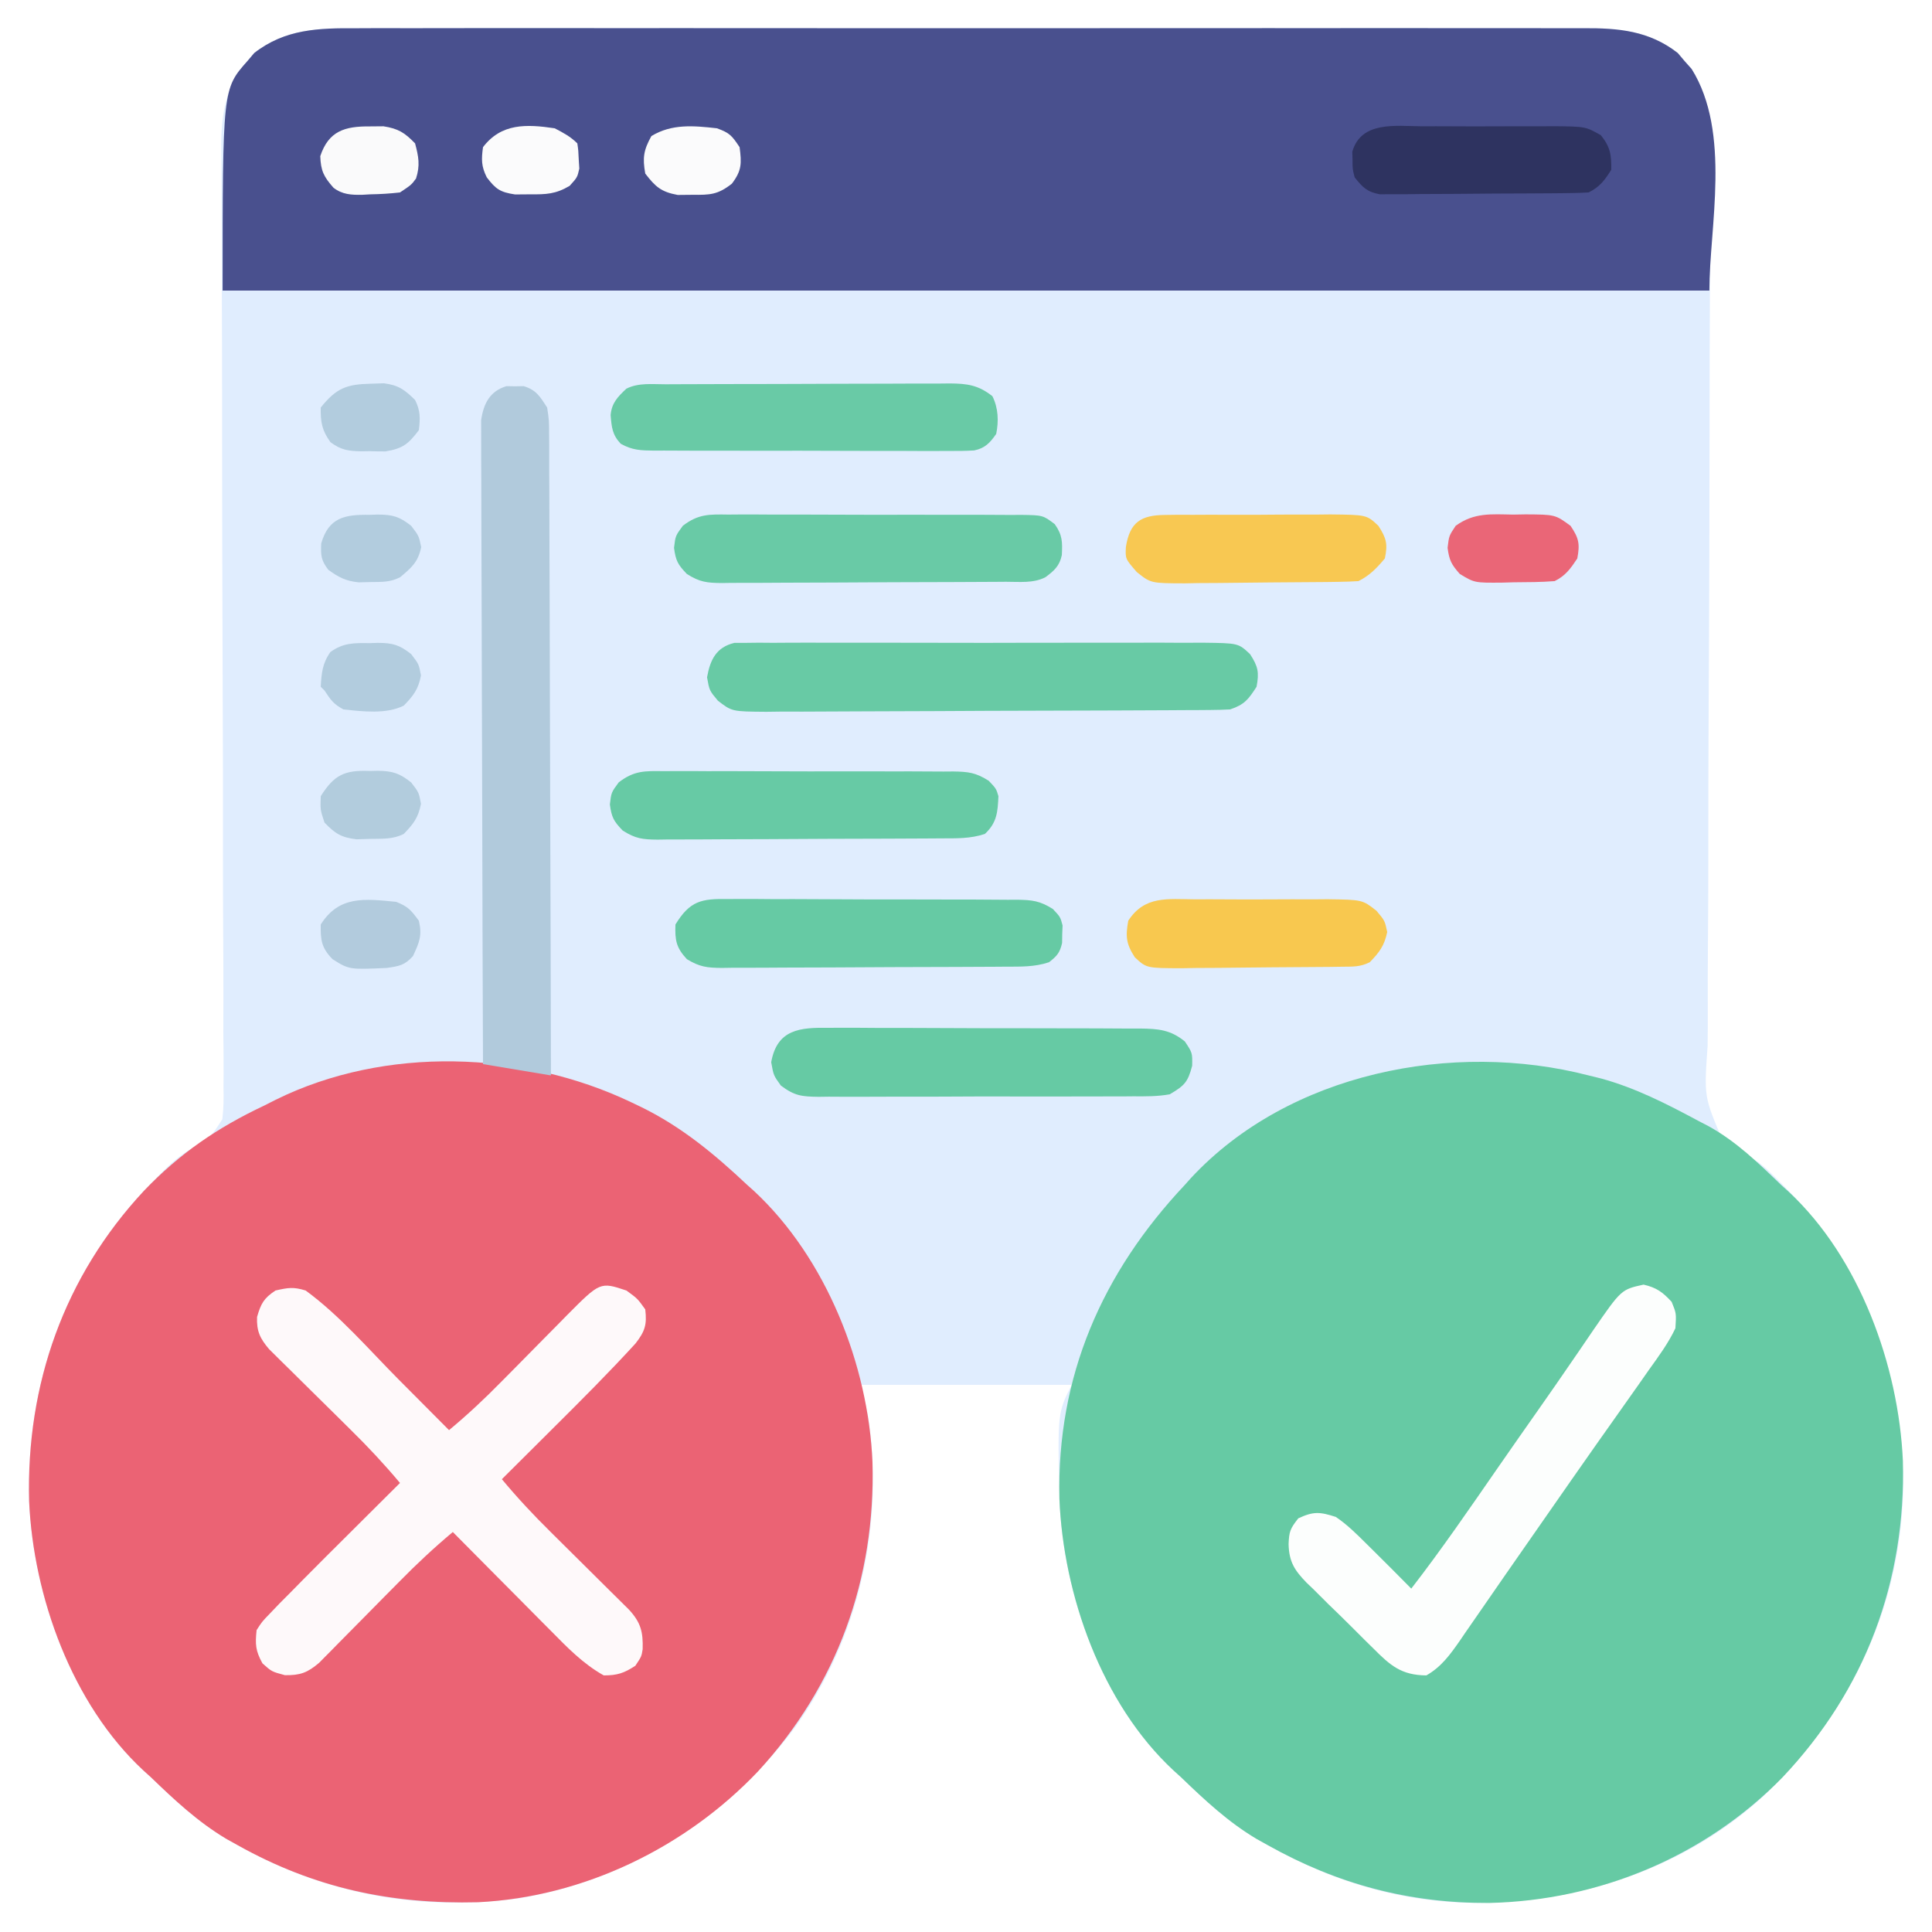
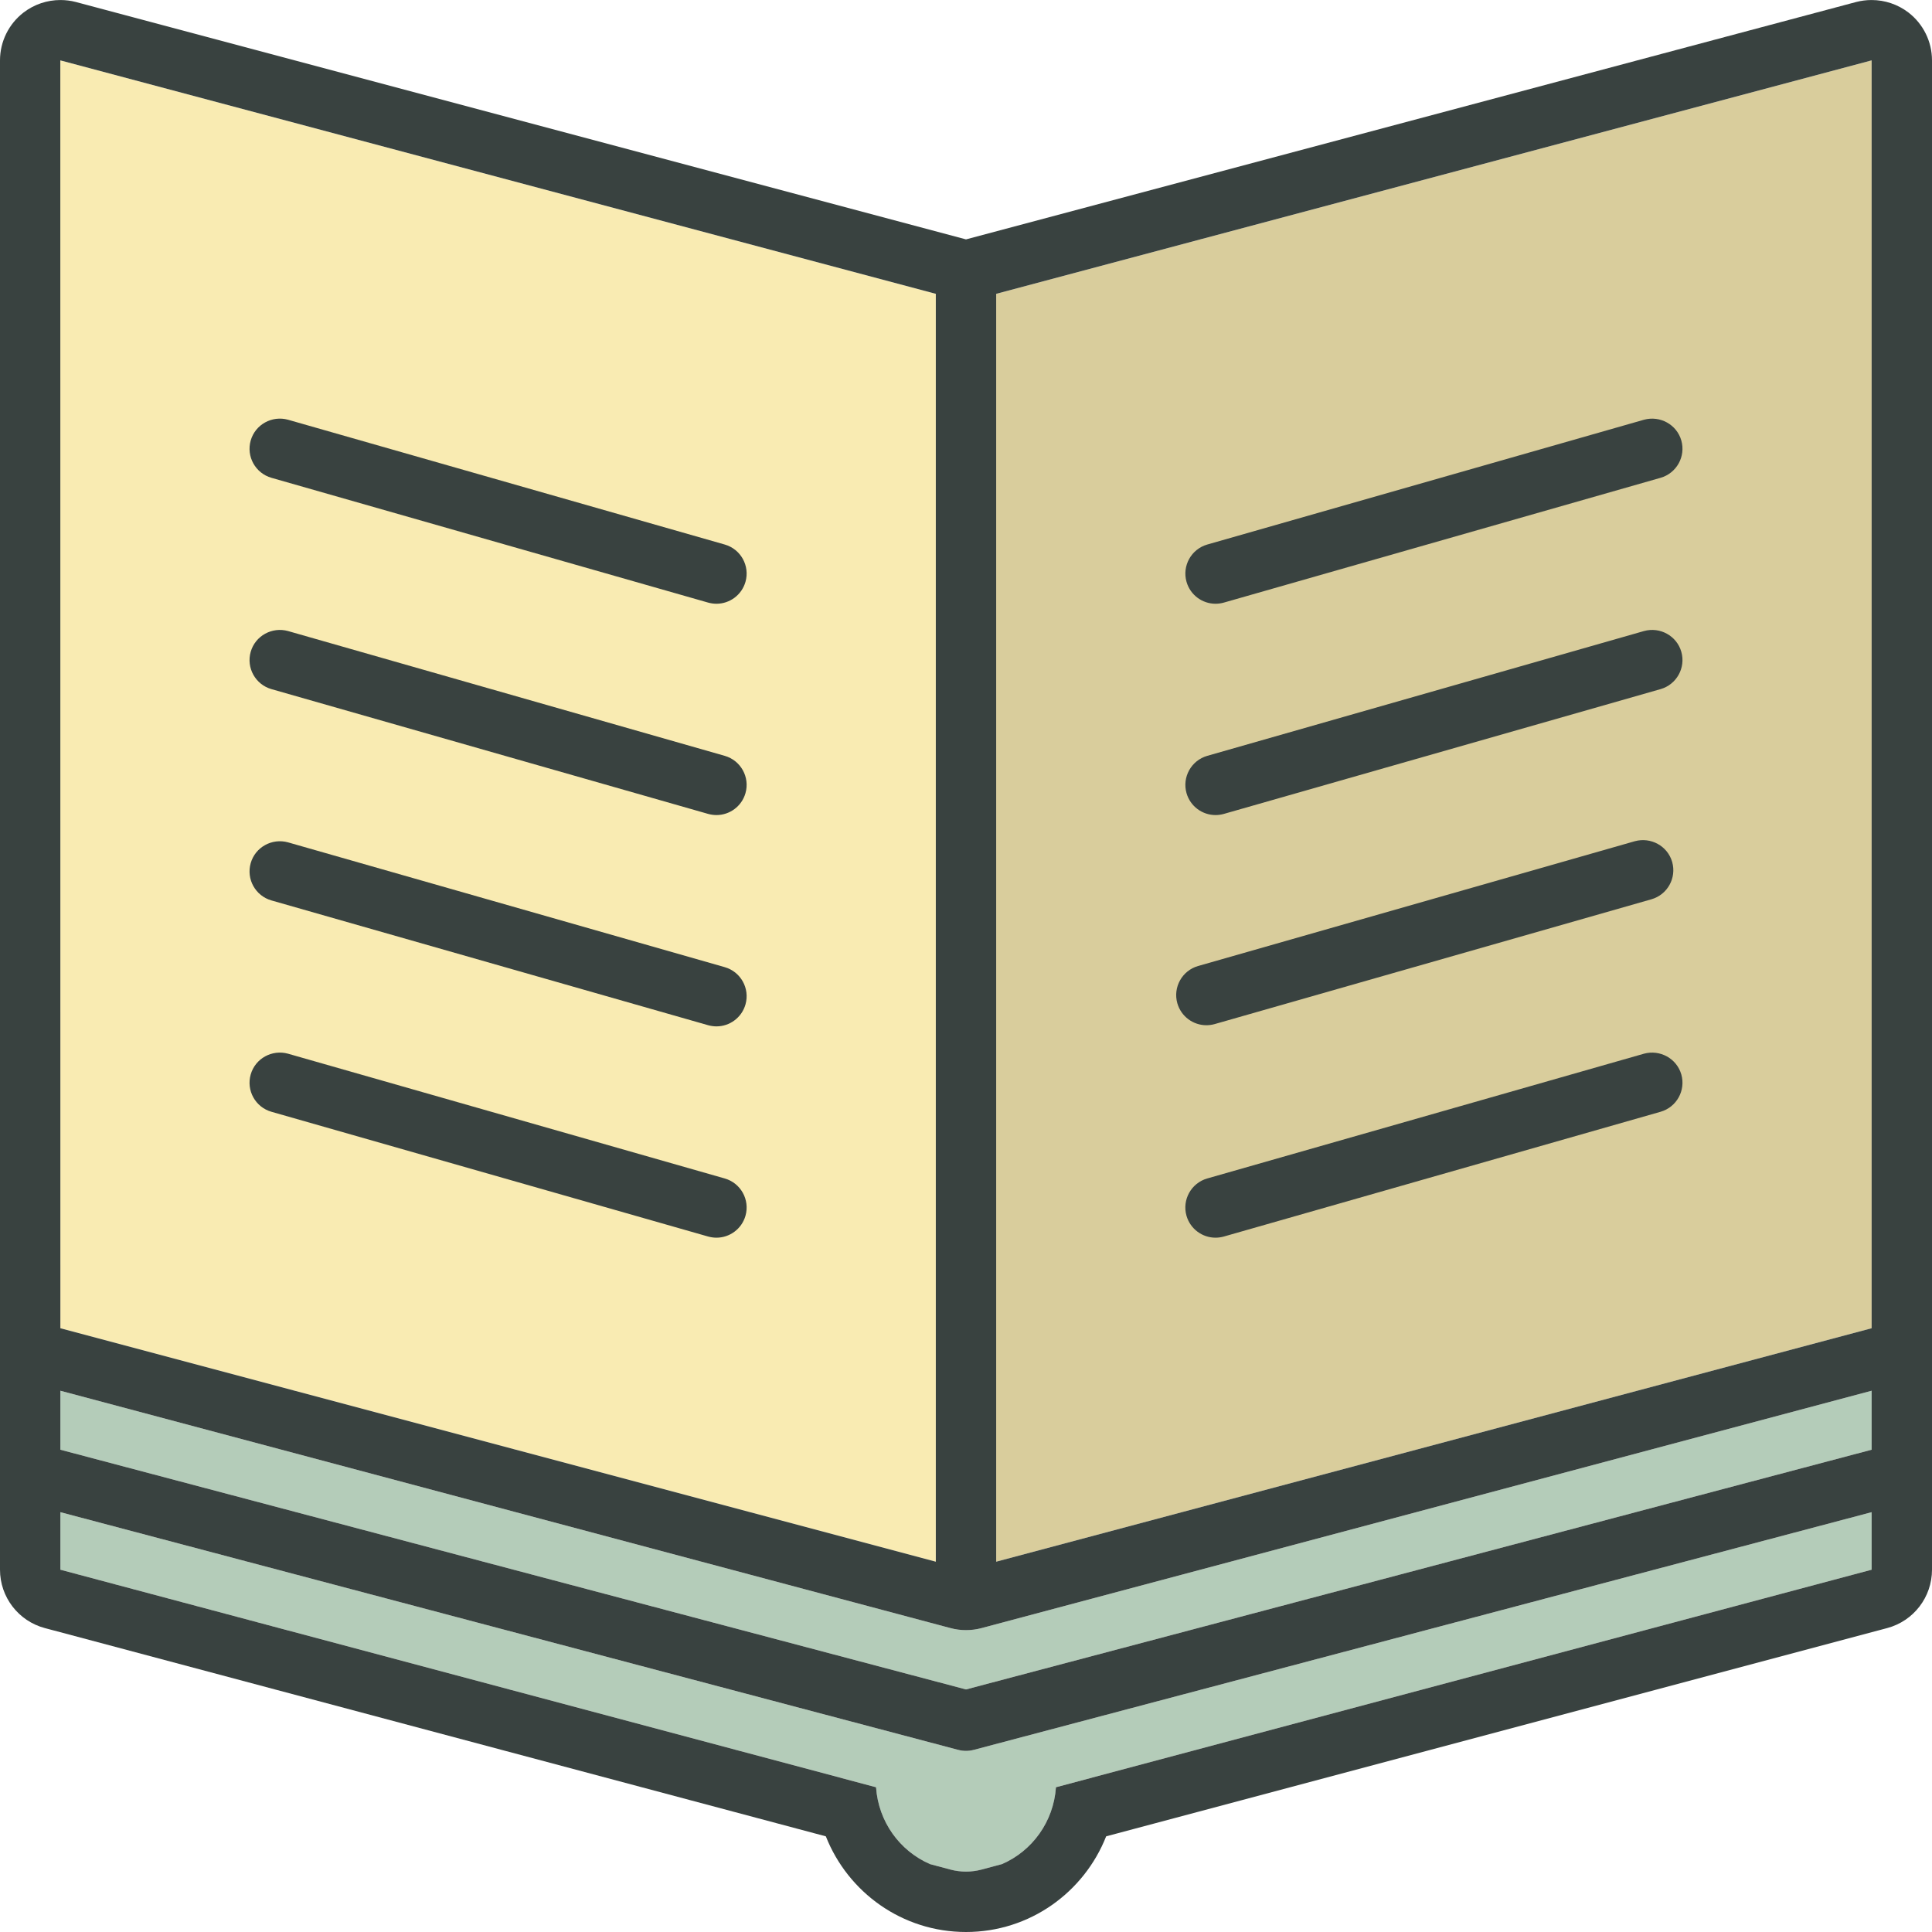
- <svg xmlns="http://www.w3.org/2000/svg" version="1.1" width="512" height="512">
-   <path d="M0 0 C1.453 -0.005 2.907 -0.011 4.36 -0.019 C8.332 -0.036 12.303 -0.027 16.275 -0.015 C20.566 -0.006 24.858 -0.02 29.15 -0.031 C37.549 -0.049 45.948 -0.045 54.346 -0.033 C61.174 -0.024 68.001 -0.023 74.829 -0.027 C75.802 -0.028 76.774 -0.029 77.776 -0.029 C79.753 -0.03 81.729 -0.032 83.705 -0.033 C102.224 -0.044 120.743 -0.031 139.262 -0.01 C155.143 0.008 171.024 0.005 186.906 -0.014 C205.36 -0.035 223.814 -0.043 242.268 -0.031 C244.236 -0.03 246.205 -0.029 248.174 -0.027 C249.627 -0.026 249.627 -0.026 251.109 -0.025 C257.926 -0.022 264.744 -0.028 271.561 -0.037 C279.872 -0.048 288.182 -0.045 296.493 -0.024 C300.732 -0.014 304.97 -0.009 309.208 -0.023 C313.092 -0.035 316.975 -0.028 320.858 -0.007 C322.259 -0.002 323.66 -0.005 325.061 -0.014 C334.422 -0.074 342.539 0.64 350.123 6.551 C351.022 7.612 351.022 7.612 351.939 8.695 C352.556 9.39 353.174 10.085 353.81 10.801 C358.356 18.076 358.927 25.337 358.819 33.742 C358.818 34.842 358.816 35.942 358.814 37.075 C358.805 40.743 358.774 44.412 358.743 48.08 C358.733 50.717 358.723 53.354 358.716 55.991 C358.698 61.661 358.67 67.332 358.637 73.002 C358.586 81.969 358.57 90.937 358.559 99.904 C358.556 102.976 358.552 106.048 358.548 109.12 C358.547 109.888 358.546 110.656 358.545 111.446 C358.533 120.172 358.516 128.897 358.496 137.622 C358.494 138.419 358.492 139.216 358.49 140.037 C358.459 152.96 358.394 165.883 358.32 178.806 C358.244 192.09 358.215 205.373 358.225 218.657 C358.23 226.843 358.198 235.028 358.118 243.214 C358.066 248.823 358.058 254.432 358.084 260.042 C358.098 263.277 358.086 266.508 358.034 269.742 C357.085 283.193 357.085 283.193 362.137 294.963 C364.987 297.366 368.137 298.917 371.501 300.508 C373.64 302.242 373.64 302.242 375.201 303.774 C375.703 304.264 376.204 304.754 376.721 305.259 C377.206 305.754 377.69 306.248 378.189 306.758 C378.728 307.306 379.267 307.854 379.823 308.419 C400.07 329.534 410.107 358.745 409.853 387.703 C409.025 419.235 395.479 446.92 372.845 468.504 C351.19 488.394 321.955 497.522 292.927 496.727 C274.303 495.929 257.664 490.555 241.501 481.508 C240.504 480.952 239.506 480.397 238.478 479.824 C230.933 475.317 224.793 469.573 218.501 463.508 C217.843 462.912 217.184 462.317 216.505 461.703 C197.447 444.009 187.267 415.105 186.251 389.633 C185.772 366.967 185.772 366.967 189.501 359.508 C171.021 359.508 152.541 359.508 133.501 359.508 C134.161 362.148 134.821 364.788 135.501 367.508 C139.959 396.37 133.194 426.789 116.036 450.514 C98.241 474.088 72.81 490.477 43.501 495.508 C16.982 499.202 -8.212 494.543 -31.499 481.508 C-32.496 480.952 -33.494 480.397 -34.522 479.824 C-42.067 475.317 -48.207 469.573 -54.499 463.508 C-55.157 462.912 -55.816 462.317 -56.495 461.703 C-75.44 444.114 -85.667 415.568 -86.784 390.289 C-87.58 359.38 -77.465 330.73 -56.323 308.055 C-55.22 306.909 -54.112 305.768 -52.999 304.633 C-52.501 304.122 -52.004 303.61 -51.492 303.084 C-49.119 300.741 -46.915 298.75 -44.015 297.063 C-38.751 294.054 -38.751 294.054 -35.575 289.112 C-35.229 286.205 -35.2 283.441 -35.278 280.514 C-35.268 279.416 -35.257 278.318 -35.246 277.187 C-35.223 273.511 -35.271 269.839 -35.319 266.163 C-35.317 263.526 -35.311 260.889 -35.3 258.253 C-35.283 252.577 -35.303 246.901 -35.348 241.225 C-35.412 233.009 -35.417 224.793 -35.408 216.577 C-35.395 203.233 -35.424 189.889 -35.482 176.545 C-35.538 163.607 -35.581 150.669 -35.603 137.732 C-35.604 136.935 -35.605 136.138 -35.607 135.318 C-35.621 126.616 -35.631 117.914 -35.636 109.212 C-35.636 108.446 -35.637 107.681 -35.637 106.892 C-35.639 103.831 -35.641 100.77 -35.642 97.709 C-35.646 88.76 -35.663 79.811 -35.706 70.861 C-35.732 65.245 -35.749 59.629 -35.758 54.013 C-35.764 50.776 -35.776 47.538 -35.799 44.301 C-35.823 40.785 -35.829 37.271 -35.83 33.755 C-35.847 32.232 -35.847 32.232 -35.865 30.678 C-35.837 22.479 -34.536 14.997 -28.936 8.695 C-28.337 7.988 -27.737 7.28 -27.12 6.551 C-18.926 0.164 -10.018 -0.07 0 0 Z " fill="#E0EDFE" transform="translate(94.49854,7.492065)" />
-   <path d="M0 0 C1.088 0.267 2.176 0.534 3.297 0.809 C12.464 3.324 20.667 7.526 29 12 C29.929 12.483 30.859 12.967 31.816 13.465 C39.171 17.538 44.996 23.209 51 29 C51.66 29.597 52.32 30.194 53 30.809 C71.819 48.277 82.166 77 83.285 102.148 C84.108 134.072 73.285 162.909 51.326 186.075 C30.892 206.969 2.743 218.674 -26.39 219.303 C-47.631 219.388 -66.544 214.331 -85 204 C-85.998 203.444 -86.995 202.889 -88.023 202.316 C-95.568 197.809 -101.708 192.066 -108 186 C-108.659 185.404 -109.317 184.809 -109.996 184.195 C-129.055 166.501 -139.234 137.597 -140.25 112.125 C-140.952 79.779 -129.003 52.373 -107 29 C-106.461 28.397 -105.922 27.793 -105.367 27.172 C-79.412 -0.74 -35.926 -9.304 0 0 Z " fill="#66CAA4" transform="translate(421,285)" />
-   <path d="M0 0 C0.826 0.395 1.652 0.79 2.504 1.197 C13.248 6.468 21.885 13.644 30.562 21.812 C31.166 22.351 31.769 22.89 32.391 23.445 C51.553 41.265 62.679 69.547 63.777 95.27 C64.643 126.144 54.391 154.471 33.492 177.195 C14.331 197.41 -12.736 210.553 -40.72 211.924 C-63.884 212.5 -84.216 208.132 -104.438 196.812 C-105.435 196.257 -106.433 195.701 -107.461 195.129 C-115.006 190.621 -121.146 184.878 -127.438 178.812 C-128.096 178.217 -128.755 177.621 -129.434 177.008 C-148.379 159.419 -158.606 130.872 -159.723 105.594 C-160.518 74.685 -150.404 46.035 -129.262 23.359 C-119.771 13.455 -109.86 6.674 -97.438 0.812 C-95.908 0.037 -95.908 0.037 -94.348 -0.754 C-65.419 -15.022 -28.853 -13.819 0 0 Z " fill="#EB6374" transform="translate(167.4375,292.1875)" />
-   <path d="M0 0 C1.453 -0.005 2.907 -0.011 4.36 -0.019 C8.332 -0.036 12.303 -0.027 16.275 -0.015 C20.566 -0.006 24.858 -0.02 29.15 -0.031 C37.549 -0.049 45.948 -0.045 54.346 -0.033 C61.174 -0.024 68.001 -0.023 74.829 -0.027 C75.802 -0.028 76.774 -0.029 77.776 -0.029 C79.753 -0.03 81.729 -0.032 83.705 -0.033 C102.224 -0.044 120.743 -0.031 139.262 -0.01 C155.143 0.008 171.024 0.005 186.906 -0.014 C205.36 -0.035 223.814 -0.043 242.268 -0.031 C244.236 -0.03 246.205 -0.029 248.174 -0.027 C249.627 -0.026 249.627 -0.026 251.109 -0.025 C257.926 -0.022 264.744 -0.028 271.561 -0.037 C279.872 -0.048 288.182 -0.045 296.493 -0.024 C300.732 -0.014 304.97 -0.009 309.208 -0.023 C313.092 -0.035 316.975 -0.028 320.858 -0.007 C322.259 -0.002 323.66 -0.005 325.061 -0.014 C334.422 -0.074 342.539 0.64 350.123 6.551 C351.022 7.612 351.022 7.612 351.939 8.695 C352.556 9.39 353.174 10.085 353.81 10.801 C364.347 27.665 358.501 52.74 358.501 69.508 C228.481 69.508 98.461 69.508 -35.499 69.508 C-35.499 16.08 -35.499 16.08 -28.936 8.695 C-28.337 7.988 -27.737 7.28 -27.12 6.551 C-18.926 0.164 -10.018 -0.07 0 0 Z " fill="#49508E" transform="translate(94.49854,7.492065)" />
-   <path d="M0 0 C2.938 2.125 2.938 2.125 5 5 C5.479 9.074 4.917 10.822 2.409 14.046 C-4.687 21.802 -12.105 29.218 -19.562 36.625 C-20.871 37.928 -22.179 39.232 -23.486 40.535 C-26.655 43.693 -29.827 46.847 -33 50 C-28.935 54.886 -24.665 59.461 -20.141 63.922 C-19.51 64.549 -18.88 65.175 -18.23 65.821 C-16.239 67.8 -14.245 69.775 -12.25 71.75 C-9.606 74.367 -6.966 76.987 -4.328 79.609 C-3.42 80.505 -3.42 80.505 -2.494 81.418 C-1.933 81.976 -1.372 82.534 -0.794 83.108 C-0.301 83.596 0.191 84.083 0.699 84.585 C3.821 87.98 4.447 90.489 4.312 95.062 C4 97 4 97 2.375 99.438 C-0.612 101.402 -2.41 102 -6 102 C-11.49 98.921 -15.631 94.628 -20.023 90.172 C-20.77 89.423 -21.516 88.674 -22.285 87.902 C-24.653 85.523 -27.014 83.137 -29.375 80.75 C-30.985 79.13 -32.596 77.51 -34.207 75.891 C-38.143 71.932 -42.074 67.968 -46 64 C-50.954 68.147 -55.582 72.469 -60.105 77.078 C-61.432 78.417 -62.758 79.755 -64.084 81.094 C-66.146 83.181 -68.207 85.27 -70.265 87.361 C-72.27 89.396 -74.281 91.425 -76.293 93.453 C-76.907 94.08 -77.52 94.707 -78.152 95.353 C-78.73 95.934 -79.308 96.516 -79.903 97.114 C-80.406 97.625 -80.909 98.135 -81.427 98.661 C-84.491 101.269 -86.439 102.01 -90.5 101.938 C-94 101 -94 101 -96.438 98.812 C-98.294 95.47 -98.39 93.777 -98 90 C-96.561 87.758 -96.561 87.758 -94.441 85.57 C-93.619 84.711 -92.797 83.851 -91.95 82.966 C-90.968 81.976 -89.984 80.987 -89 80 C-87.846 78.827 -86.692 77.653 -85.539 76.479 C-81.695 72.587 -77.818 68.73 -73.938 64.875 C-72.581 63.524 -71.225 62.172 -69.869 60.82 C-66.582 57.544 -63.292 54.271 -60 51 C-64.147 46.046 -68.469 41.418 -73.078 36.895 C-74.417 35.568 -75.755 34.242 -77.094 32.916 C-79.181 30.854 -81.27 28.793 -83.361 26.735 C-85.396 24.73 -87.425 22.719 -89.453 20.707 C-90.08 20.093 -90.707 19.48 -91.353 18.848 C-91.934 18.27 -92.516 17.692 -93.114 17.097 C-93.625 16.594 -94.135 16.091 -94.661 15.573 C-97.088 12.722 -98.032 10.769 -97.875 7 C-96.833 3.428 -96.104 2.069 -93 0 C-89.562 -0.77 -88.247 -0.995 -85 0 C-75.974 6.601 -68.241 15.643 -60.375 23.562 C-59.072 24.871 -57.768 26.179 -56.465 27.486 C-53.307 30.655 -50.153 33.827 -47 37 C-42.13 32.952 -37.581 28.696 -33.148 24.176 C-31.873 22.887 -30.596 21.599 -29.32 20.311 C-27.339 18.305 -25.36 16.297 -23.383 14.287 C-21.455 12.329 -19.521 10.377 -17.586 8.426 C-16.706 7.526 -16.706 7.526 -15.808 6.607 C-6.941 -2.314 -6.941 -2.314 0 0 Z " fill="#FEF9FA" transform="translate(166,342)" />
-   <path d="M0 0 C0.753 0.013 1.506 0.026 2.281 0.039 C3.034 0.026 3.787 0.013 4.562 0 C7.906 1.001 8.901 2.769 10.781 5.664 C11.289 9.044 11.289 9.044 11.3 12.985 C11.308 13.712 11.315 14.439 11.323 15.188 C11.343 17.619 11.335 20.049 11.327 22.48 C11.336 24.224 11.346 25.969 11.358 27.713 C11.386 32.446 11.39 37.179 11.389 41.912 C11.392 46.86 11.417 51.807 11.441 56.755 C11.481 66.122 11.502 75.489 11.515 84.857 C11.531 95.522 11.569 106.187 11.609 116.852 C11.692 138.789 11.745 160.727 11.781 182.664 C5.841 181.674 -0.099 180.684 -6.219 179.664 C-6.311 157.064 -6.383 134.463 -6.426 111.863 C-6.447 101.369 -6.475 90.876 -6.521 80.382 C-6.56 71.237 -6.586 62.092 -6.595 52.946 C-6.6 48.103 -6.613 43.26 -6.642 38.417 C-6.669 33.859 -6.677 29.301 -6.671 24.743 C-6.672 23.07 -6.68 21.397 -6.696 19.723 C-6.715 17.439 -6.711 15.156 -6.7 12.871 C-6.703 11.593 -6.707 10.314 -6.711 8.997 C-6.066 4.632 -4.421 1.323 0 0 Z " fill="#B1CADC" transform="translate(134.2188,102.3359)" />
-   <path d="M0 0 C3.435 0.793 5.045 1.971 7.438 4.562 C8.688 7.625 8.688 7.625 8.438 11.562 C6.558 15.53 3.991 19.009 1.438 22.562 C0.553 23.823 -0.329 25.085 -1.211 26.348 C-3.219 29.215 -5.24 32.073 -7.27 34.926 C-10.639 39.664 -13.98 44.423 -17.312 49.188 C-17.891 50.013 -18.469 50.839 -19.064 51.69 C-22.931 57.22 -26.786 62.758 -30.636 68.299 C-32.661 71.211 -34.687 74.121 -36.715 77.031 C-39.177 80.565 -41.627 84.107 -44.066 87.656 C-45.127 89.188 -46.189 90.719 -47.25 92.25 C-47.719 92.939 -48.187 93.627 -48.67 94.337 C-51.234 98.016 -53.595 101.308 -57.562 103.562 C-64.213 103.512 -67.146 100.901 -71.59 96.438 C-72.224 95.817 -72.857 95.196 -73.51 94.556 C-74.841 93.242 -76.165 91.92 -77.481 90.591 C-79.493 88.57 -81.541 86.592 -83.596 84.613 C-84.888 83.328 -86.178 82.04 -87.465 80.75 C-88.383 79.873 -88.383 79.873 -89.321 78.978 C-92.518 75.674 -93.95 73.455 -94.073 68.777 C-93.932 65.422 -93.672 64.702 -91.5 61.938 C-87.49 60.061 -85.789 60.201 -81.562 61.562 C-78.578 63.578 -76.111 66.027 -73.562 68.562 C-73.059 69.059 -72.555 69.556 -72.037 70.067 C-68.518 73.539 -65.032 77.041 -61.562 80.562 C-53.504 70.153 -46.079 59.307 -38.589 48.486 C-34.988 43.292 -31.364 38.116 -27.73 32.945 C-24.723 28.664 -21.74 24.368 -18.789 20.047 C-18.165 19.14 -17.542 18.232 -16.899 17.298 C-15.711 15.568 -14.529 13.834 -13.355 12.095 C-5.907 1.297 -5.907 1.297 0 0 Z " fill="#FCFEFD" transform="translate(435.5625,340.4375)" />
-   <path d="M0 0 C0.993 -0.002 1.985 -0.004 3.008 -0.006 C4.722 -0.027 4.722 -0.027 6.471 -0.048 C7.72 -0.038 8.97 -0.028 10.257 -0.018 C11.576 -0.027 12.895 -0.035 14.254 -0.044 C17.87 -0.067 21.485 -0.058 25.101 -0.042 C28.886 -0.03 32.672 -0.042 36.457 -0.049 C42.815 -0.058 49.173 -0.046 55.53 -0.023 C62.878 0.005 70.224 -0.004 77.571 -0.032 C83.881 -0.054 90.191 -0.058 96.502 -0.045 C100.269 -0.037 104.037 -0.036 107.805 -0.052 C111.348 -0.067 114.891 -0.057 118.435 -0.028 C120.353 -0.018 122.271 -0.033 124.189 -0.048 C133.569 0.067 133.569 0.067 136.674 2.982 C138.806 6.256 139.117 7.794 138.398 11.629 C136.247 14.967 135.194 16.364 131.398 17.629 C129.623 17.73 127.844 17.773 126.066 17.783 C124.407 17.796 124.407 17.796 122.714 17.809 C121.5 17.813 120.286 17.818 119.035 17.822 C117.757 17.83 116.479 17.838 115.162 17.847 C110.921 17.873 106.681 17.888 102.441 17.903 C100.98 17.908 99.519 17.913 98.059 17.919 C91.983 17.94 85.906 17.959 79.83 17.97 C71.127 17.987 62.423 18.02 53.72 18.077 C47.597 18.116 41.475 18.135 35.353 18.14 C31.697 18.144 28.042 18.156 24.386 18.188 C20.307 18.224 16.228 18.22 12.149 18.213 C10.337 18.237 10.337 18.237 8.488 18.262 C-0.642 18.194 -0.642 18.194 -4.36 15.311 C-6.602 12.629 -6.602 12.629 -7.227 9.129 C-6.4 4.499 -4.822 1.166 0 0 Z " fill="#68CAA5" transform="translate(194.6022,170.3708)" />
-   <path d="M0 0 C0.958 -0.006 1.917 -0.011 2.904 -0.017 C6.067 -0.029 9.229 -0.004 12.393 0.021 C14.593 0.023 16.794 0.023 18.994 0.021 C23.604 0.023 28.214 0.042 32.824 0.073 C38.732 0.113 44.64 0.117 50.548 0.11 C55.092 0.107 59.635 0.119 64.178 0.136 C66.357 0.143 68.535 0.146 70.714 0.145 C73.759 0.147 76.803 0.168 79.848 0.195 C81.197 0.191 81.197 0.191 82.575 0.186 C87.328 0.251 90.597 0.478 94.424 3.615 C96.424 6.615 96.424 6.615 96.361 10.053 C95.203 14.454 94.306 15.308 90.424 17.615 C87.2 18.199 84.025 18.172 80.756 18.149 C79.788 18.157 78.82 18.166 77.822 18.175 C74.627 18.197 71.432 18.191 68.236 18.182 C66.013 18.187 63.791 18.193 61.568 18.2 C56.911 18.211 52.254 18.206 47.597 18.192 C41.628 18.174 35.66 18.198 29.691 18.233 C25.101 18.255 20.511 18.254 15.922 18.245 C13.721 18.245 11.52 18.251 9.319 18.266 C6.243 18.284 3.168 18.269 0.092 18.246 C-0.817 18.258 -1.727 18.27 -2.663 18.282 C-7.102 18.215 -9.002 18.05 -12.641 15.295 C-14.576 12.615 -14.576 12.615 -15.201 9.115 C-13.637 0.354 -7.539 -0.111 0 0 Z " fill="#66CAA4" transform="translate(219.5762,272.3848)" />
-   <path d="M0 0 C0.901 -0.007 1.803 -0.014 2.731 -0.022 C5.705 -0.039 8.677 -0.019 11.65 0.002 C13.719 0.001 15.787 -0.001 17.855 -0.005 C22.187 -0.008 26.518 0.007 30.85 0.034 C36.404 0.068 41.958 0.062 47.512 0.044 C51.782 0.033 56.051 0.042 60.321 0.057 C62.369 0.062 64.417 0.062 66.465 0.055 C69.326 0.05 72.186 0.07 75.047 0.098 C76.318 0.088 76.318 0.088 77.615 0.078 C83.351 0.171 83.351 0.171 86.483 2.539 C88.532 5.443 88.524 7.276 88.357 10.729 C87.75 13.629 86.294 14.914 83.959 16.631 C80.706 18.257 77.124 17.796 73.549 17.808 C72.244 17.818 72.244 17.818 70.913 17.828 C68.026 17.848 65.139 17.859 62.252 17.869 C61.267 17.873 60.282 17.878 59.267 17.882 C54.055 17.903 48.843 17.917 43.63 17.926 C38.243 17.937 32.856 17.972 27.469 18.011 C23.33 18.038 19.191 18.046 15.052 18.05 C13.066 18.054 11.08 18.066 9.094 18.085 C6.314 18.109 3.536 18.108 0.756 18.101 C-0.064 18.114 -0.885 18.127 -1.73 18.14 C-5.701 18.104 -7.594 17.916 -11.029 15.727 C-13.417 13.24 -13.961 12.234 -14.416 8.819 C-14.041 5.631 -14.041 5.631 -12.083 2.971 C-7.962 -0.199 -5.062 -0.07 0 0 Z " fill="#69CAA6" transform="translate(193.0413,136.3689)" />
-   <path d="M0 0 C0.87 -0.005 1.74 -0.01 2.637 -0.015 C5.524 -0.03 8.411 -0.036 11.298 -0.042 C13.301 -0.048 15.304 -0.054 17.307 -0.059 C21.511 -0.07 25.715 -0.076 29.919 -0.079 C35.306 -0.085 40.693 -0.109 46.08 -0.137 C50.219 -0.156 54.358 -0.161 58.498 -0.162 C60.484 -0.165 62.47 -0.173 64.455 -0.187 C67.235 -0.204 70.014 -0.202 72.793 -0.195 C74.024 -0.209 74.024 -0.209 75.279 -0.223 C79.869 -0.19 82.858 0.189 86.591 3.161 C88.155 6.291 88.288 9.772 87.591 13.161 C85.947 15.51 84.63 16.953 81.749 17.531 C79.379 17.676 77.038 17.69 74.663 17.663 C73.762 17.668 72.86 17.674 71.932 17.679 C68.953 17.692 65.975 17.675 62.997 17.657 C60.927 17.657 58.857 17.659 56.787 17.662 C52.45 17.663 48.112 17.65 43.775 17.628 C38.213 17.599 32.651 17.602 27.089 17.615 C22.815 17.622 18.541 17.614 14.267 17.602 C12.216 17.597 10.165 17.597 8.114 17.601 C5.249 17.603 2.384 17.587 -0.482 17.565 C-1.755 17.572 -1.755 17.572 -3.054 17.579 C-6.578 17.534 -8.806 17.5 -11.921 15.753 C-14.174 13.344 -14.32 11.364 -14.585 8.165 C-14.302 4.936 -12.701 3.321 -10.409 1.161 C-7.156 -0.465 -3.575 0.005 0 0 Z " fill="#69CAA6" transform="translate(176.4094,101.8389)" />
-   <path d="M0 0 C0.89 -0.007 1.78 -0.014 2.697 -0.022 C5.633 -0.039 8.568 -0.019 11.504 0.002 C13.547 0.001 15.591 -0.001 17.635 -0.005 C21.915 -0.008 26.195 0.007 30.476 0.034 C35.96 0.068 41.444 0.062 46.929 0.044 C51.148 0.033 55.367 0.042 59.586 0.057 C61.608 0.062 63.63 0.062 65.653 0.055 C68.48 0.05 71.306 0.07 74.133 0.098 C74.967 0.091 75.802 0.085 76.661 0.078 C80.664 0.144 82.62 0.349 86.088 2.539 C88.066 4.631 88.066 4.631 88.66 6.631 C88.465 10.795 88.295 13.642 85.066 16.631 C81.212 17.916 77.561 17.795 73.543 17.808 C72.673 17.815 71.803 17.821 70.906 17.828 C68.025 17.848 65.143 17.859 62.262 17.869 C60.786 17.875 60.786 17.875 59.28 17.882 C54.074 17.903 48.868 17.917 43.663 17.926 C38.283 17.937 32.904 17.972 27.525 18.011 C23.39 18.038 19.255 18.046 15.12 18.05 C13.137 18.054 11.154 18.066 9.171 18.085 C6.396 18.109 3.623 18.108 0.848 18.101 C-0.38 18.12 -0.38 18.12 -1.633 18.14 C-5.601 18.104 -7.489 17.915 -10.92 15.727 C-13.309 13.24 -13.853 12.234 -14.309 8.819 C-13.934 5.631 -13.934 5.631 -11.969 2.971 C-7.876 -0.185 -5.03 -0.07 0 0 Z " fill="#67CAA5" transform="translate(175.9336,204.3689)" />
-   <path d="M0 0 C1.335 -0.011 1.335 -0.011 2.697 -0.022 C5.633 -0.038 8.568 -0.011 11.504 0.018 C13.547 0.019 15.591 0.018 17.635 0.015 C21.915 0.015 26.195 0.036 30.476 0.072 C35.96 0.118 41.444 0.119 46.929 0.105 C51.148 0.099 55.367 0.112 59.586 0.131 C61.608 0.139 63.63 0.141 65.653 0.138 C68.48 0.138 71.306 0.163 74.133 0.195 C74.967 0.19 75.802 0.185 76.661 0.18 C80.651 0.253 82.625 0.468 86.088 2.638 C88.066 4.745 88.066 4.745 88.66 6.999 C88.629 7.76 88.598 8.522 88.566 9.307 C88.556 10.072 88.546 10.836 88.535 11.624 C87.96 14.227 87.155 15.124 85.066 16.745 C81.212 18.029 77.561 17.909 73.543 17.922 C72.673 17.928 71.803 17.935 70.906 17.942 C68.025 17.961 65.143 17.973 62.262 17.983 C60.786 17.989 60.786 17.989 59.28 17.995 C54.074 18.016 48.868 18.03 43.663 18.04 C38.283 18.051 32.904 18.085 27.525 18.125 C23.39 18.151 19.255 18.159 15.12 18.163 C13.137 18.168 11.154 18.18 9.171 18.198 C6.396 18.222 3.623 18.222 0.848 18.215 C-0.38 18.234 -0.38 18.234 -1.633 18.253 C-5.539 18.218 -7.501 18.009 -10.912 15.926 C-13.761 12.851 -14.077 10.908 -13.934 6.745 C-10.101 0.493 -7.085 -0.13 0 0 Z " fill="#66CAA4" transform="translate(192.9336,238.2554)" />
-   <path d="M0 0 C1.246 -0.004 2.492 -0.008 3.776 -0.012 C7.082 -0.015 10.388 0.001 13.694 0.023 C15.717 0.031 17.74 0.023 19.763 0.01 C23.655 -0.015 27.546 -0.012 31.438 0 C32.643 -0.008 33.848 -0.016 35.09 -0.025 C43.396 0.069 43.396 0.069 47.451 2.35 C49.958 5.444 50.288 7.575 50.219 11.531 C48.452 14.333 47.188 16.046 44.219 17.531 C42.392 17.643 40.561 17.69 38.731 17.708 C37.583 17.721 36.435 17.734 35.252 17.747 C34.006 17.755 32.76 17.762 31.477 17.77 C30.202 17.778 28.926 17.786 27.613 17.794 C24.911 17.808 22.209 17.819 19.507 17.826 C16.048 17.837 12.589 17.872 9.13 17.912 C5.829 17.944 2.528 17.949 -0.773 17.957 C-2.015 17.975 -3.257 17.992 -4.536 18.01 C-6.268 18.006 -6.268 18.006 -8.035 18.001 C-9.05 18.007 -10.066 18.013 -11.112 18.019 C-14.495 17.401 -15.669 16.189 -17.781 13.531 C-18.348 11.312 -18.348 11.312 -18.344 9.031 C-18.366 8.278 -18.388 7.526 -18.41 6.75 C-16.078 -1.477 -6.807 -0.046 0 0 Z " fill="#2E3360" transform="translate(376.7812,33.46875)" />
-   <path d="M0 0 C1.866 -0.007 1.866 -0.007 3.769 -0.014 C7.07 -0.019 10.37 0.001 13.671 0.029 C15.688 0.039 17.705 0.029 19.723 0.012 C23.607 -0.019 27.49 -0.015 31.375 0 C32.575 -0.01 33.775 -0.02 35.012 -0.031 C44.303 0.1 44.303 0.1 48.02 3.018 C50.254 5.664 50.254 5.664 50.879 8.664 C50.124 12.289 48.816 14.027 46.254 16.664 C43.671 17.955 41.766 17.819 38.874 17.857 C37.186 17.881 37.186 17.881 35.465 17.906 C30.318 17.95 25.172 17.992 20.025 18.014 C17.308 18.027 14.591 18.055 11.874 18.096 C7.963 18.155 4.052 18.173 0.141 18.188 C-1.074 18.21 -2.289 18.233 -3.54 18.256 C-12.923 18.233 -12.923 18.233 -16.012 15.35 C-18.319 11.776 -18.492 9.84 -17.746 5.664 C-13.401 -1.012 -7.38 -0.062 0 0 Z " fill="#F8C84F" transform="translate(316.7461,238.3359)" />
-   <path d="M0 0 C1.165 -0.016 2.33 -0.032 3.53 -0.048 C4.784 -0.043 6.038 -0.038 7.33 -0.033 C9.268 -0.042 9.268 -0.042 11.246 -0.052 C13.979 -0.062 16.711 -0.058 19.444 -0.043 C22.939 -0.026 26.433 -0.049 29.928 -0.084 C33.27 -0.112 36.613 -0.102 39.955 -0.095 C41.834 -0.115 41.834 -0.115 43.75 -0.136 C53.403 -0.032 53.403 -0.032 56.499 2.885 C58.625 6.178 59.01 7.69 58.209 11.533 C56.037 14.106 54.229 16.023 51.209 17.533 C49.485 17.649 47.756 17.703 46.029 17.726 C44.947 17.742 43.865 17.758 42.751 17.775 C37.797 17.819 32.843 17.861 27.889 17.884 C25.276 17.9 22.663 17.927 20.051 17.966 C16.285 18.02 12.521 18.042 8.756 18.057 C7.007 18.091 7.007 18.091 5.223 18.126 C-3.825 18.102 -3.825 18.102 -7.53 15.132 C-10.579 11.628 -10.579 11.628 -10.416 8.471 C-9.376 1.918 -6.447 0.039 0 0 Z " fill="#F8C852" transform="translate(308.7908,136.4666)" />
-   <path d="M0 0 C1.62 -0.029 1.62 -0.029 3.273 -0.059 C11.132 -0.01 11.132 -0.01 15.215 2.977 C17.42 6.248 17.726 7.755 17 11.625 C15.2 14.325 13.916 16.167 11 17.625 C7.402 17.919 3.796 17.903 0.188 17.938 C-0.811 17.967 -1.809 17.996 -2.838 18.025 C-10.231 18.089 -10.231 18.089 -14.137 15.73 C-16.352 13.228 -16.932 12.133 -17.375 8.812 C-17 5.625 -17 5.625 -15.227 2.965 C-10.355 -0.568 -5.867 -0.105 0 0 Z " fill="#EA6677" transform="translate(401,136.375)" />
-   <path d="M0 0 C1.048 -0.022 1.048 -0.022 2.117 -0.045 C6.051 0.018 7.864 0.579 10.965 3.043 C13 5.688 13 5.688 13.562 8.688 C12.876 12.347 11.573 14.039 9 16.688 C6.078 18.149 3.441 17.935 0.188 18 C-1.647 18.056 -1.647 18.056 -3.52 18.113 C-7.598 17.614 -9.169 16.613 -12 13.688 C-13.125 10.312 -13.125 10.312 -13 6.688 C-9.446 1.052 -6.723 -0.267 0 0 Z " fill="#B2CCDD" transform="translate(98,204.3125)" />
-   <path d="M0 0 C0.703 -0.024 1.406 -0.048 2.131 -0.072 C6.099 -0.061 7.893 0.428 11.031 2.91 C13.062 5.562 13.062 5.562 13.625 8.562 C12.939 12.222 11.635 13.914 9.062 16.562 C4.406 18.891 -1.883 18.107 -6.938 17.562 C-9.543 16.153 -10.275 15.087 -11.938 12.562 C-12.268 12.232 -12.598 11.902 -12.938 11.562 C-12.732 7.941 -12.505 5.364 -10.383 2.367 C-7.025 -0.111 -4.015 -0.062 0 0 Z " fill="#B2CCDE" transform="translate(97.9375,170.4375)" />
-   <path d="M0 0 C1.131 -0.037 2.261 -0.075 3.426 -0.113 C7.331 0.396 8.909 1.585 11.688 4.312 C13.132 7.201 13.064 9.109 12.688 12.312 C9.906 15.982 8.438 17.19 3.84 17.941 C2.435 17.945 1.029 17.923 -0.375 17.875 C-1.082 17.886 -1.789 17.897 -2.518 17.908 C-5.958 17.86 -7.963 17.575 -10.742 15.492 C-13.001 12.356 -13.38 10.162 -13.312 6.312 C-9.146 1.133 -6.462 0.139 0 0 Z " fill="#B2CCDE" transform="translate(98.3125,101.6875)" />
-   <path d="M0 0 C1.196 -0.01 2.393 -0.021 3.625 -0.031 C7.577 0.591 9.235 1.649 12 4.5 C12.936 7.995 13.374 10.346 12.25 13.812 C11 15.5 11 15.5 8 17.5 C5.319 17.801 2.808 17.961 0.125 18 C-0.583 18.041 -1.29 18.082 -2.02 18.125 C-4.916 18.168 -7.271 18.061 -9.618 16.256 C-12.183 13.36 -12.99 11.778 -13.125 7.875 C-10.906 1.219 -6.637 -0.057 0 0 Z " fill="#FAFAFB" transform="translate(98,33.5)" />
-   <path d="M0 0 C3.176 1.275 3.891 2.147 6 5 C6.925 8.951 6.137 10.703 4.438 14.375 C2.215 16.823 0.841 17.023 -2.496 17.516 C-12.47 17.962 -12.47 17.962 -16.902 15.176 C-19.812 12.158 -20.073 10.149 -20 6 C-15.158 -1.68 -8.404 -0.838 0 0 Z " fill="#B2CBDD" transform="translate(105,239)" />
-   <path d="M0 0 C0.703 -0.024 1.406 -0.048 2.131 -0.072 C6.098 -0.061 7.891 0.427 11.027 2.91 C13.062 5.562 13.062 5.562 13.688 8.562 C12.862 12.526 11.128 14.008 8.062 16.562 C5.386 17.901 3.238 17.768 0.25 17.812 C-0.788 17.838 -1.825 17.864 -2.895 17.891 C-6.335 17.52 -8.158 16.581 -10.938 14.562 C-12.866 12.02 -12.947 10.779 -12.812 7.562 C-10.808 0.691 -6.588 -0.102 0 0 Z " fill="#B2CCDE" transform="translate(97.9375,136.4375)" />
-   <path d="M0 0 C3.37 1.226 3.926 1.889 6 5 C6.554 9.271 6.597 11.221 3.941 14.688 C0.234 17.602 -1.829 17.672 -6.5 17.625 C-8.434 17.644 -8.434 17.644 -10.406 17.664 C-14.812 16.85 -16.291 15.507 -19 12 C-19.751 7.793 -19.441 5.797 -17.375 2.062 C-11.979 -1.235 -6.168 -0.698 0 0 Z " fill="#FBFBFC" transform="translate(190,34)" />
-   <path d="M0 0 C2.257 1.168 4.2 2.2 6 4 C6.273 5.926 6.273 5.926 6.375 8.312 C6.448 9.482 6.448 9.482 6.523 10.676 C6 13 6 13 3.949 15.262 C0.23 17.454 -2.266 17.534 -6.562 17.5 C-7.863 17.51 -9.164 17.521 -10.504 17.531 C-14.466 16.929 -15.609 16.134 -18 13 C-19.463 10.074 -19.445 8.244 -19 5 C-14.164 -1.355 -7.522 -1.13 0 0 Z " fill="#FBFBFC" transform="translate(147,34)" />
+ <svg xmlns="http://www.w3.org/2000/svg" version="1.0" id="Layer_1" width="800px" height="800px" viewBox="0 0 64 64" enable-background="new 0 0 64 64" xml:space="preserve">
+   <g>
+     <g>
+       <path fill="#B4CCB9" d="M32.516,53.933C32.347,53.978,32.173,54,32,54s-0.347-0.022-0.516-0.067L2,46.07v1.954l30,7.941l30-7.941    V46.07L32.516,53.933z" />
+       <path fill="#B4CCB9" d="M32,58c-0.086,0-0.172-0.011-0.256-0.033L2,50.093v1.906l25.033,6.676l1.987,0.53    c0.079,1.143,0.785,2.111,1.788,2.546l0.676,0.181c0.169,0.045,0.343,0.067,0.516,0.067s0.347-0.022,0.516-0.067l0.676-0.181    c1.003-0.435,1.709-1.403,1.788-2.546l1.987-0.53L62,51.999v-1.906l-29.744,7.874C32.172,57.989,32.086,58,32,58z" />
+     </g>
+     <g>
+       <polygon fill="#F9EBB2" points="2.001,2.001 1.998,2.001 2,44 31,51.733 31,9.733 2.001,2   " />
+       <polygon fill="#F9EBB2" points="33,9.733 33,51.733 62,44 62,2   " />
+     </g>
+     <polygon opacity="0.15" fill="#231F20" points="33,9.733 33,51.733 62,44 62,2  " />
+     <g>
+       <path fill="#394240" d="M8.992,29.828l14.467,4.134C23.551,33.987,23.643,34,23.734,34c0.435,0,0.835-0.286,0.961-0.726    c0.151-0.53-0.156-1.084-0.688-1.236L9.541,27.904c-0.527-0.146-1.084,0.155-1.236,0.688C8.153,29.122,8.461,29.676,8.992,29.828z    " />
+       <path fill="#394240" d="M8.992,36.829l14.467,4.133C23.551,40.987,23.643,41,23.734,41c0.435,0,0.835-0.286,0.961-0.726    c0.151-0.531-0.156-1.084-0.688-1.236L9.541,34.905c-0.527-0.146-1.084,0.155-1.236,0.688C8.153,36.124,8.461,36.677,8.992,36.829    z" />
+       <path fill="#394240" d="M8.992,22.828l14.467,4.134C23.551,26.987,23.643,27,23.734,27c0.435,0,0.835-0.286,0.961-0.726    c0.151-0.53-0.156-1.084-0.688-1.236L9.541,20.904c-0.527-0.146-1.084,0.155-1.236,0.688C8.153,22.122,8.461,22.676,8.992,22.828z    " />
+       <path fill="#394240" d="M8.992,15.828l14.467,4.134C23.551,19.987,23.643,20,23.734,20c0.435,0,0.835-0.286,0.961-0.726    c0.151-0.53-0.156-1.084-0.688-1.236L9.541,13.904c-0.527-0.146-1.084,0.155-1.236,0.688C8.153,15.122,8.461,15.676,8.992,15.828z    " />
+       <path fill="#394240" d="M39.963,33.962c0.092,0,0.184-0.013,0.275-0.038l14.467-4.134c0.531-0.152,0.839-0.706,0.688-1.236    c-0.152-0.532-0.708-0.832-1.236-0.688L39.689,32c-0.531,0.152-0.839,0.706-0.688,1.236    C39.128,33.676,39.528,33.962,39.963,33.962z" />
+       <path fill="#394240" d="M54.459,34.905l-14.467,4.133c-0.531,0.152-0.839,0.705-0.688,1.236C39.431,40.714,39.831,41,40.266,41    c0.092,0,0.184-0.013,0.275-0.038l14.467-4.133c0.531-0.152,0.839-0.705,0.688-1.236C55.543,35.061,54.987,34.761,54.459,34.905z" />
+       <path fill="#394240" d="M40.266,27c0.092,0,0.184-0.013,0.275-0.038l14.467-4.134c0.531-0.152,0.839-0.706,0.688-1.236    c-0.152-0.532-0.708-0.834-1.236-0.688l-14.467,4.134c-0.531,0.152-0.839,0.706-0.688,1.236C39.431,26.714,39.831,27,40.266,27z" />
+       <path fill="#394240" d="M40.266,20c0.092,0,0.184-0.013,0.275-0.038l14.467-4.134c0.531-0.152,0.839-0.706,0.688-1.236    c-0.152-0.532-0.708-0.832-1.236-0.688l-14.467,4.134c-0.531,0.152-0.839,0.706-0.688,1.236C39.431,19.714,39.831,20,40.266,20z" />
+       <path fill="#394240" d="M63.219,0.414c-0.354-0.271-0.784-0.413-1.221-0.413c-0.172,0-0.345,0.022-0.514,0.066L32,7.93    L2.516,0.067c-0.17-0.045-0.343-0.066-0.515-0.066c-0.437,0-0.866,0.142-1.22,0.413C0.289,0.793,0,1.379,0,2v49.999    c0,0.906,0.609,1.699,1.484,1.933l25.873,6.899C28.089,62.685,29.887,64,32,64s3.911-1.315,4.643-3.169l25.873-6.899    C63.391,53.698,64,52.905,64,51.999V2C64,1.379,63.711,0.793,63.219,0.414z M2.001,2.001L2.001,2.001L31,9.733v42L2,44    L1.998,2.001C1.998,2.001,1.999,2.001,2.001,2.001z M62,51.999l-25.033,6.676l-1.987,0.53c-0.079,1.143-0.785,2.111-1.788,2.546    l-0.676,0.181c-0.169,0.045-0.343,0.067-0.516,0.067s-0.347-0.022-0.516-0.067l-0.676-0.181c-1.003-0.435-1.709-1.403-1.788-2.546    l-1.987-0.53L2,51.999v-1.906l29.744,7.874C31.828,57.989,31.914,58,32,58s0.172-0.011,0.256-0.033L62,50.093V51.999z M62,48.024    l-30,7.941L2,48.024V46.07l29.484,7.862C31.653,53.978,31.827,54,32,54s0.347-0.022,0.516-0.067L62,46.07V48.024z M62,44    l-29,7.733v-42L62,2V44z" />
+     </g>
+   </g>
</svg>
